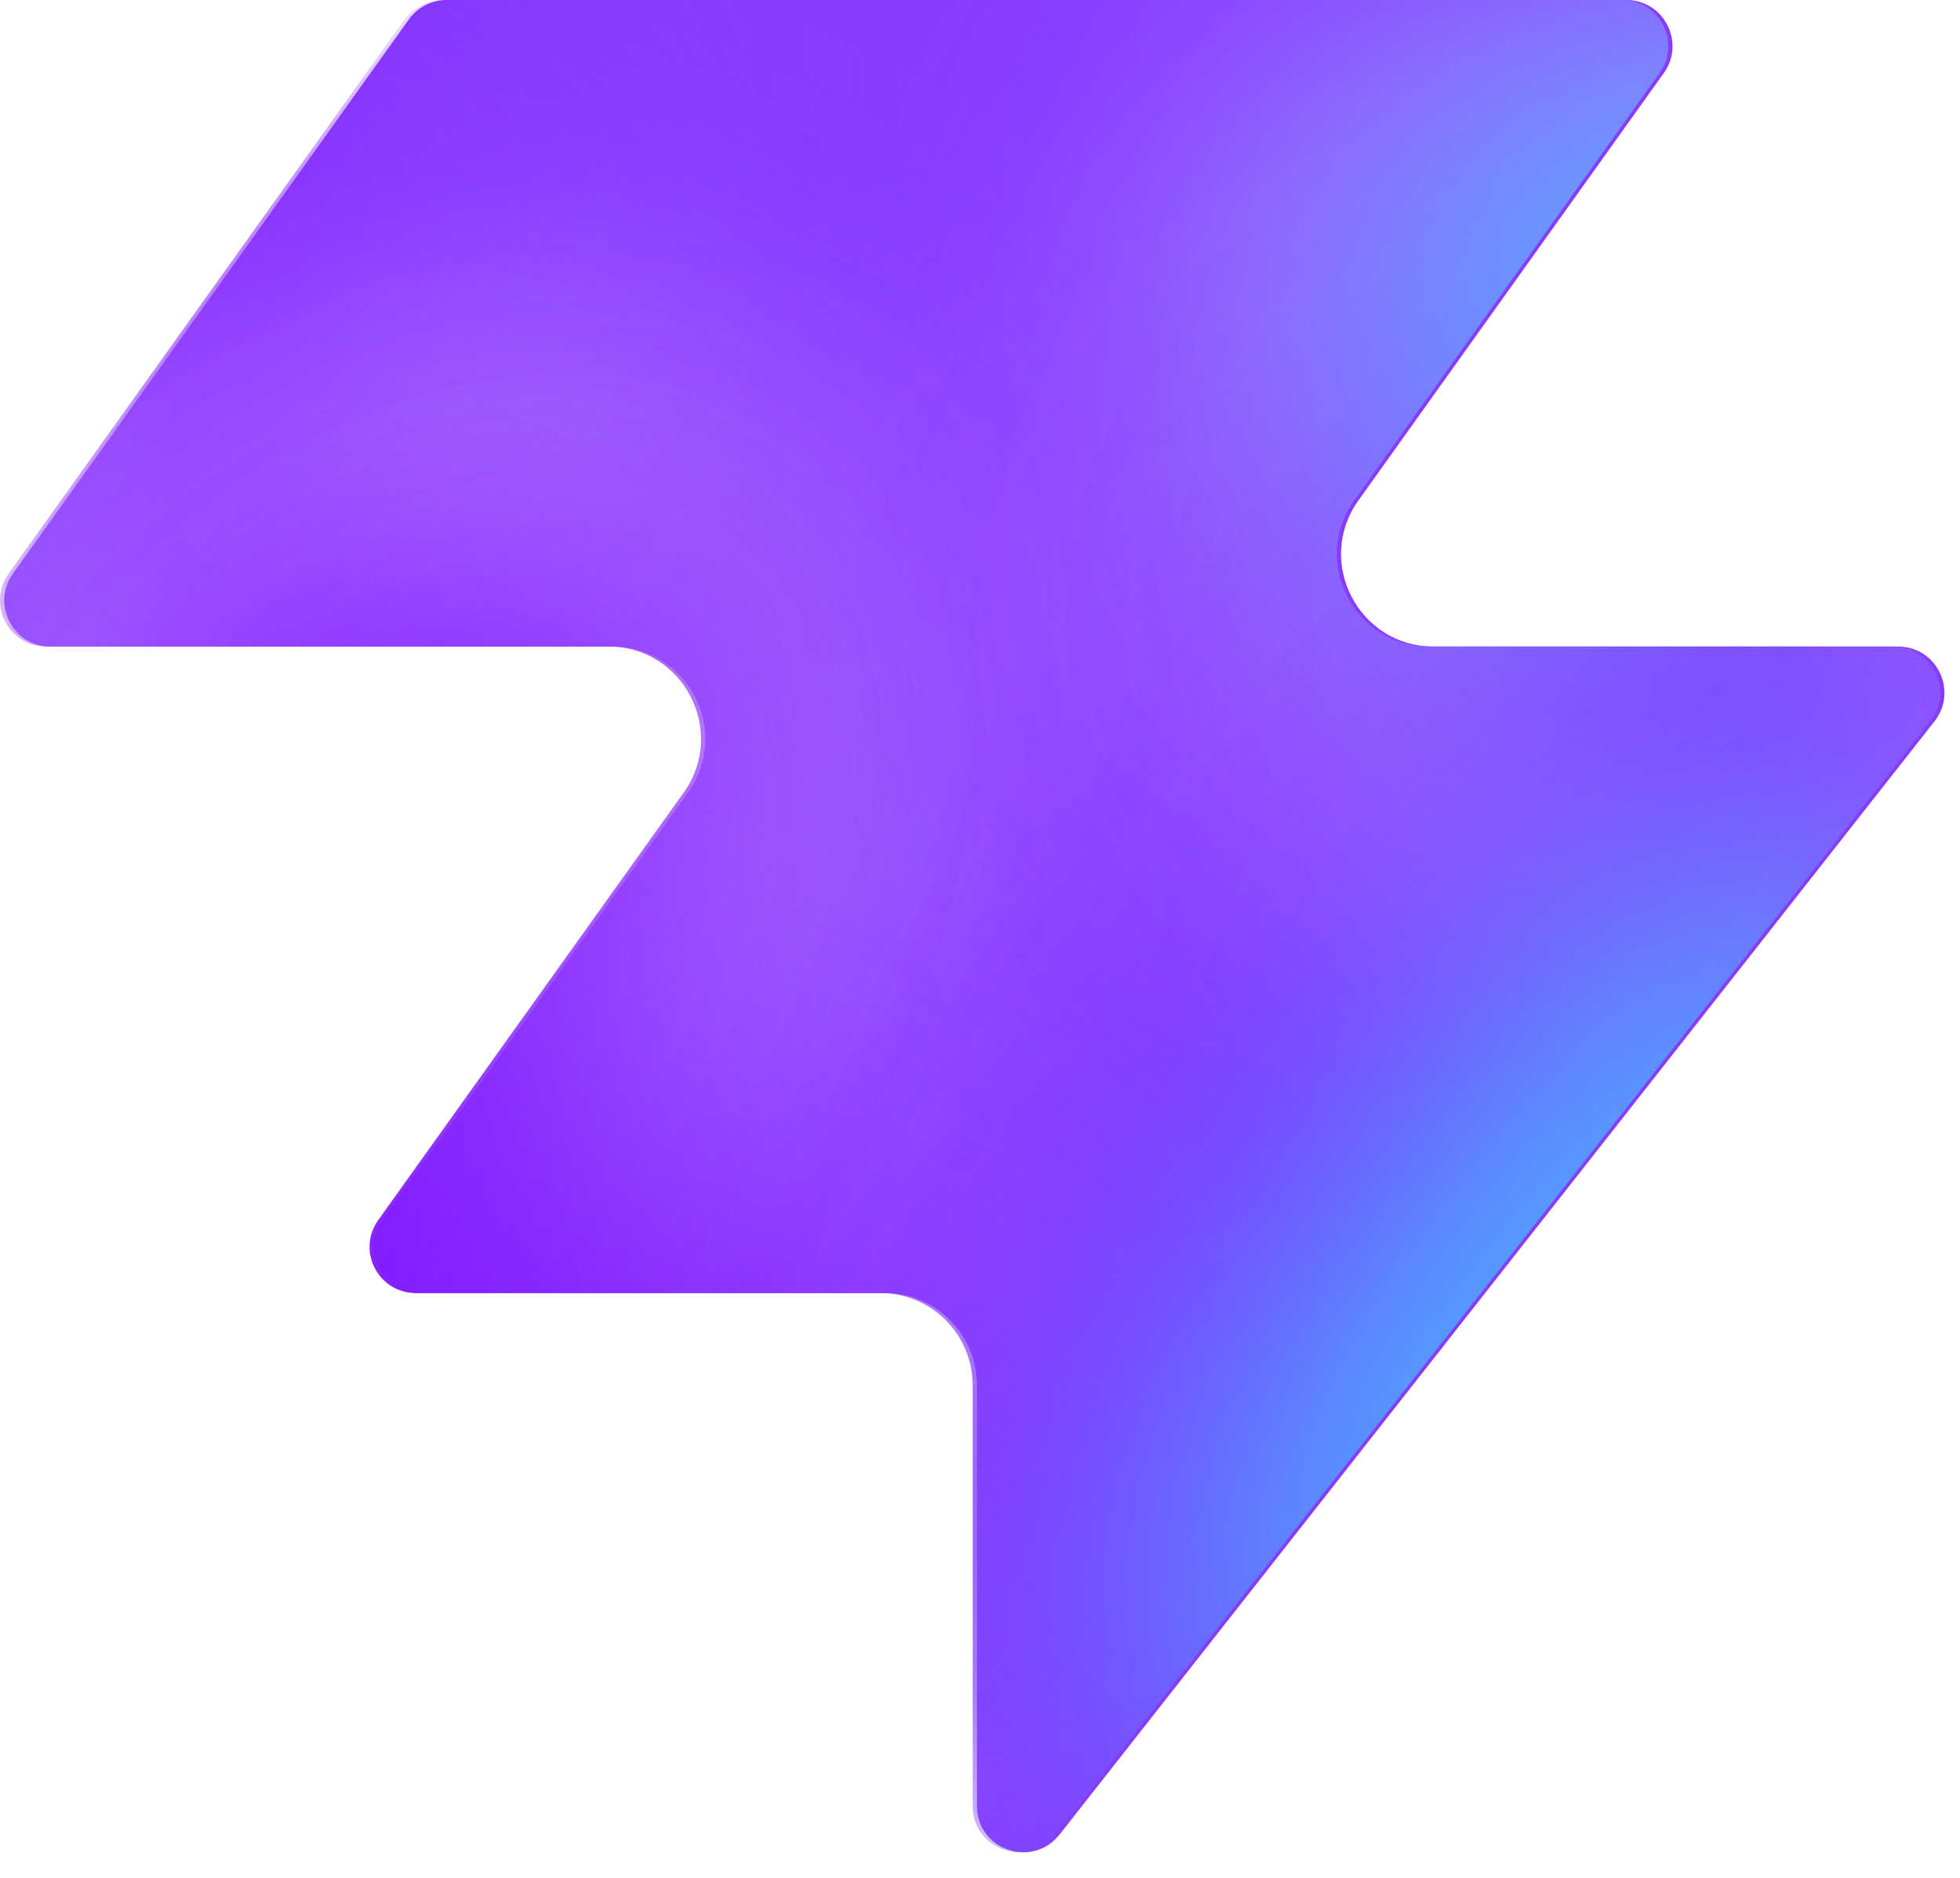
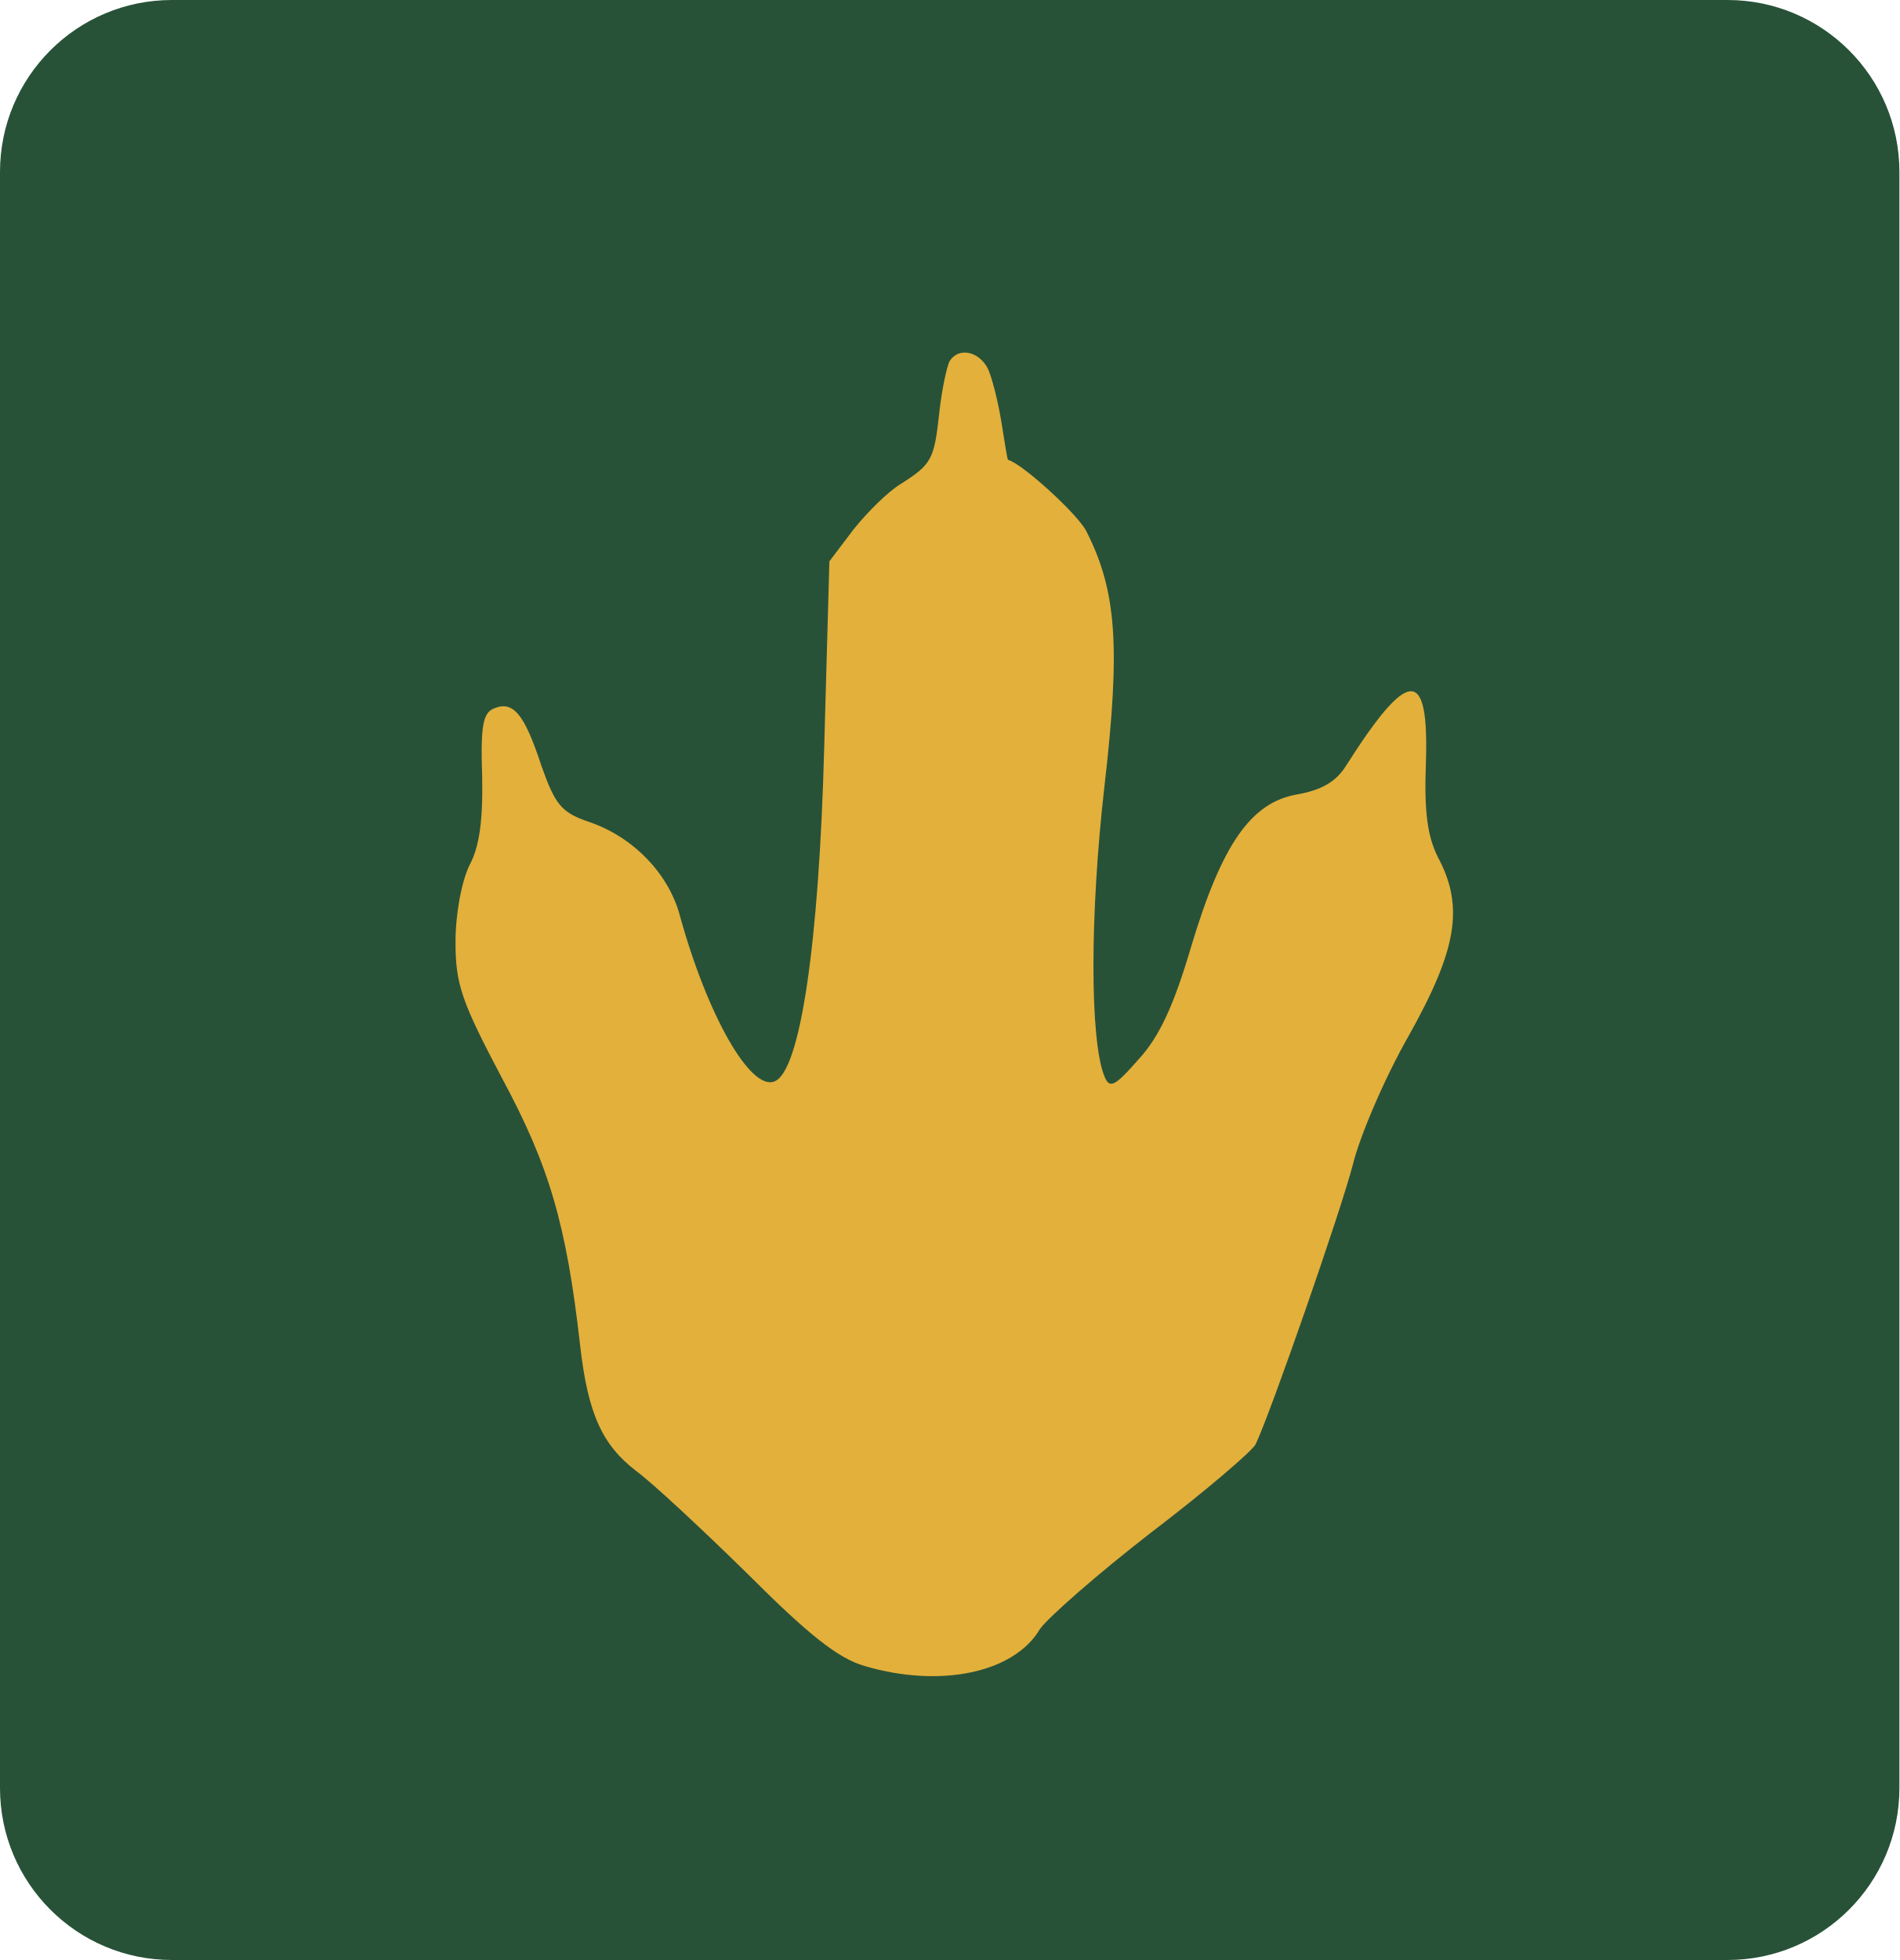
- <svg xmlns="http://www.w3.org/2000/svg" width="48" height="46" fill="none" viewBox="0 0 48 46">
-   <path fill="#863bff" d="M25.946 44.938c-.664.845-2.021.375-2.021-.698V33.937a2.26 2.26 0 0 0-2.262-2.262H10.287c-.92 0-1.456-1.04-.92-1.788l7.48-10.471c1.07-1.497 0-3.578-1.842-3.578H1.237c-.92 0-1.456-1.04-.92-1.788L10.013.474c.214-.297.556-.474.92-.474h28.894c.92 0 1.456 1.04.92 1.788l-7.48 10.471c-1.07 1.498 0 3.579 1.842 3.579h11.377c.943 0 1.473 1.088.89 1.83L25.947 44.94z" style="fill:#863bff;fill:color(display-p3 .525 .23 1);fill-opacity:1" />
-   <mask id="a" width="48" height="46" x="0" y="0" maskUnits="userSpaceOnUse" style="mask-type:alpha">
-     <path fill="#000" d="M25.842 44.938c-.664.844-2.021.375-2.021-.698V33.937a2.26 2.26 0 0 0-2.262-2.262H10.183c-.92 0-1.456-1.04-.92-1.788l7.48-10.471c1.07-1.498 0-3.579-1.842-3.579H1.133c-.92 0-1.456-1.04-.92-1.787L9.91.473c.214-.297.556-.474.92-.474h28.894c.92 0 1.456 1.04.92 1.788l-7.48 10.471c-1.07 1.498 0 3.578 1.842 3.578h11.377c.943 0 1.473 1.088.89 1.832L25.843 44.94z" style="fill:#000;fill-opacity:1" />
-   </mask>
-   <g mask="url(#a)">
-     <g filter="url(#b)">
-       <ellipse cx="5.508" cy="14.704" fill="#ede6ff" rx="5.508" ry="14.704" style="fill:#ede6ff;fill:color(display-p3 .927 .903 1);fill-opacity:1" transform="matrix(.00324 1 1 -.00324 -4.47 31.516)" />
-     </g>
-     <g filter="url(#c)">
-       <ellipse cx="10.399" cy="29.851" fill="#ede6ff" rx="10.399" ry="29.851" style="fill:#ede6ff;fill:color(display-p3 .927 .903 1);fill-opacity:1" transform="matrix(.00324 1 1 -.00324 -39.328 7.883)" />
-     </g>
-     <g filter="url(#d)">
-       <ellipse cx="5.508" cy="30.487" fill="#7e14ff" rx="5.508" ry="30.487" style="fill:#7e14ff;fill:color(display-p3 .492 .077 1);fill-opacity:1" transform="rotate(89.814 -25.913 -14.639)scale(1 -1)" />
-     </g>
-     <g filter="url(#e)">
-       <ellipse cx="5.508" cy="30.599" fill="#7e14ff" rx="5.508" ry="30.599" style="fill:#7e14ff;fill:color(display-p3 .492 .077 1);fill-opacity:1" transform="rotate(89.814 -32.644 -3.334)scale(1 -1)" />
-     </g>
-     <g filter="url(#f)">
-       <ellipse cx="5.508" cy="30.599" fill="#7e14ff" rx="5.508" ry="30.599" style="fill:#7e14ff;fill:color(display-p3 .492 .077 1);fill-opacity:1" transform="matrix(.00324 1 1 -.00324 -34.34 30.47)" />
-     </g>
-     <g filter="url(#g)">
-       <ellipse cx="14.072" cy="22.078" fill="#ede6ff" rx="14.072" ry="22.078" style="fill:#ede6ff;fill:color(display-p3 .927 .903 1);fill-opacity:1" transform="rotate(93.35 24.506 48.493)scale(-1 1)" />
-     </g>
-     <g filter="url(#h)">
-       <ellipse cx="3.47" cy="21.501" fill="#7e14ff" rx="3.47" ry="21.501" style="fill:#7e14ff;fill:color(display-p3 .492 .077 1);fill-opacity:1" transform="rotate(89.009 28.708 47.59)scale(-1 1)" />
-     </g>
-     <g filter="url(#i)">
-       <ellipse cx="3.47" cy="21.501" fill="#7e14ff" rx="3.47" ry="21.501" style="fill:#7e14ff;fill:color(display-p3 .492 .077 1);fill-opacity:1" transform="rotate(89.009 28.708 47.59)scale(-1 1)" />
-     </g>
-     <g filter="url(#j)">
-       <ellipse cx=".387" cy="8.972" fill="#7e14ff" rx="4.407" ry="29.108" style="fill:#7e14ff;fill:color(display-p3 .492 .077 1);fill-opacity:1" transform="rotate(39.51 .387 8.972)" />
-     </g>
-     <g filter="url(#k)">
-       <ellipse cx="47.523" cy="-6.092" fill="#7e14ff" rx="4.407" ry="29.108" style="fill:#7e14ff;fill:color(display-p3 .492 .077 1);fill-opacity:1" transform="rotate(37.892 47.523 -6.092)" />
-     </g>
-     <g filter="url(#l)">
-       <ellipse cx="41.412" cy="6.333" fill="#47bfff" rx="5.971" ry="9.665" style="fill:#47bfff;fill:color(display-p3 .28 .748 1);fill-opacity:1" transform="rotate(37.892 41.412 6.333)" />
-     </g>
-     <g filter="url(#m)">
-       <ellipse cx="-1.879" cy="38.332" fill="#7e14ff" rx="4.407" ry="29.108" style="fill:#7e14ff;fill:color(display-p3 .492 .077 1);fill-opacity:1" transform="rotate(37.892 -1.88 38.332)" />
-     </g>
-     <g filter="url(#n)">
-       <ellipse cx="-1.879" cy="38.332" fill="#7e14ff" rx="4.407" ry="29.108" style="fill:#7e14ff;fill:color(display-p3 .492 .077 1);fill-opacity:1" transform="rotate(37.892 -1.88 38.332)" />
-     </g>
-     <g filter="url(#o)">
-       <ellipse cx="35.651" cy="29.907" fill="#7e14ff" rx="4.407" ry="29.108" style="fill:#7e14ff;fill:color(display-p3 .492 .077 1);fill-opacity:1" transform="rotate(37.892 35.651 29.907)" />
-     </g>
-     <g filter="url(#p)">
-       <ellipse cx="38.418" cy="32.4" fill="#47bfff" rx="5.971" ry="15.297" style="fill:#47bfff;fill:color(display-p3 .28 .748 1);fill-opacity:1" transform="rotate(37.892 38.418 32.4)" />
-     </g>
+ <svg xmlns="http://www.w3.org/2000/svg" viewBox="0 0 221 228">
+   <rect width="100%" height="100%" fill="#285238" rx="20" />
+   <g transform="translate(0, 228) scale(0.1, -0.1)" fill="#E3B03B" stroke="none">
+     <path d="M1105 1860 c-3 -5 -9 -32 -12 -59 -6 -56 -9 -61 -45 -84 -15 -9 -39 -33 -55 -53 l-28 -37 -6 -216 c-6 -229 -28 -378 -58 -389 -28 -11 -78 77 -110 193 -13 49 -55 92 -106 109 -32 11 -39 20 -55 65 -20 61 -33 76 -55 67 -13 -5 -16 -20 -14 -79 1 -51 -3 -82 -15 -104 -9 -19 -16 -56 -16 -89 0 -49 7 -69 54 -158 55 -102 75 -170 91 -311 9 -80 26 -116 65 -146 18 -13 76 -67 129 -119 72 -72 106 -99 137 -108 88 -26 174 -8 204 43 9 13 67 64 129 112 63 48 118 95 122 103 18 38 99 271 113 325 8 33 37 101 65 150 56 100 65 150 34 208 -12 24 -16 52 -14 108 4 114 -20 113 -93 -2 -12 -19 -29 -28 -56 -33 -54 -9 -88 -57 -124 -177 -20 -68 -37 -105 -61 -131 -28 -32 -34 -35 -40 -20 -17 42 -17 188 0 337 19 164 14 228 -21 297 -10 20 -75 79 -91 83 -1 0 -4 20 -8 45 -4 24 -11 52 -16 62 -11 20 -34 24 -44 8z" />
  </g>
-   <defs>
-     <filter id="b" width="60.045" height="41.654" x="-19.77" y="16.149" color-interpolation-filters="sRGB" filterUnits="userSpaceOnUse">
-       <feFlood flood-opacity="0" result="BackgroundImageFix" />
-       <feBlend in="SourceGraphic" in2="BackgroundImageFix" result="shape" />
-       <feGaussianBlur result="effect1_foregroundBlur_2002_17158" stdDeviation="7.659" />
-     </filter>
-     <filter id="c" width="90.34" height="51.437" x="-54.613" y="-7.533" color-interpolation-filters="sRGB" filterUnits="userSpaceOnUse">
-       <feFlood flood-opacity="0" result="BackgroundImageFix" />
-       <feBlend in="SourceGraphic" in2="BackgroundImageFix" result="shape" />
-       <feGaussianBlur result="effect1_foregroundBlur_2002_17158" stdDeviation="7.659" />
-     </filter>
-     <filter id="d" width="79.355" height="29.4" x="-49.64" y="2.03" color-interpolation-filters="sRGB" filterUnits="userSpaceOnUse">
-       <feFlood flood-opacity="0" result="BackgroundImageFix" />
-       <feBlend in="SourceGraphic" in2="BackgroundImageFix" result="shape" />
-       <feGaussianBlur result="effect1_foregroundBlur_2002_17158" stdDeviation="4.596" />
-     </filter>
-     <filter id="e" width="79.579" height="29.4" x="-45.045" y="20.029" color-interpolation-filters="sRGB" filterUnits="userSpaceOnUse">
-       <feFlood flood-opacity="0" result="BackgroundImageFix" />
-       <feBlend in="SourceGraphic" in2="BackgroundImageFix" result="shape" />
-       <feGaussianBlur result="effect1_foregroundBlur_2002_17158" stdDeviation="4.596" />
-     </filter>
-     <filter id="f" width="79.579" height="29.4" x="-43.513" y="21.178" color-interpolation-filters="sRGB" filterUnits="userSpaceOnUse">
-       <feFlood flood-opacity="0" result="BackgroundImageFix" />
-       <feBlend in="SourceGraphic" in2="BackgroundImageFix" result="shape" />
-       <feGaussianBlur result="effect1_foregroundBlur_2002_17158" stdDeviation="4.596" />
-     </filter>
-     <filter id="g" width="74.749" height="58.852" x="15.756" y="-17.901" color-interpolation-filters="sRGB" filterUnits="userSpaceOnUse">
-       <feFlood flood-opacity="0" result="BackgroundImageFix" />
-       <feBlend in="SourceGraphic" in2="BackgroundImageFix" result="shape" />
-       <feGaussianBlur result="effect1_foregroundBlur_2002_17158" stdDeviation="7.659" />
-     </filter>
-     <filter id="h" width="61.377" height="25.362" x="23.548" y="2.284" color-interpolation-filters="sRGB" filterUnits="userSpaceOnUse">
-       <feFlood flood-opacity="0" result="BackgroundImageFix" />
-       <feBlend in="SourceGraphic" in2="BackgroundImageFix" result="shape" />
-       <feGaussianBlur result="effect1_foregroundBlur_2002_17158" stdDeviation="4.596" />
-     </filter>
-     <filter id="i" width="61.377" height="25.362" x="23.548" y="2.284" color-interpolation-filters="sRGB" filterUnits="userSpaceOnUse">
-       <feFlood flood-opacity="0" result="BackgroundImageFix" />
-       <feBlend in="SourceGraphic" in2="BackgroundImageFix" result="shape" />
-       <feGaussianBlur result="effect1_foregroundBlur_2002_17158" stdDeviation="4.596" />
-     </filter>
-     <filter id="j" width="56.045" height="63.649" x="-27.636" y="-22.853" color-interpolation-filters="sRGB" filterUnits="userSpaceOnUse">
-       <feFlood flood-opacity="0" result="BackgroundImageFix" />
-       <feBlend in="SourceGraphic" in2="BackgroundImageFix" result="shape" />
-       <feGaussianBlur result="effect1_foregroundBlur_2002_17158" stdDeviation="4.596" />
-     </filter>
-     <filter id="k" width="54.814" height="64.646" x="20.116" y="-38.415" color-interpolation-filters="sRGB" filterUnits="userSpaceOnUse">
-       <feFlood flood-opacity="0" result="BackgroundImageFix" />
-       <feBlend in="SourceGraphic" in2="BackgroundImageFix" result="shape" />
-       <feGaussianBlur result="effect1_foregroundBlur_2002_17158" stdDeviation="4.596" />
-     </filter>
-     <filter id="l" width="33.541" height="35.313" x="24.641" y="-11.323" color-interpolation-filters="sRGB" filterUnits="userSpaceOnUse">
-       <feFlood flood-opacity="0" result="BackgroundImageFix" />
-       <feBlend in="SourceGraphic" in2="BackgroundImageFix" result="shape" />
-       <feGaussianBlur result="effect1_foregroundBlur_2002_17158" stdDeviation="4.596" />
-     </filter>
-     <filter id="m" width="54.814" height="64.646" x="-29.286" y="6.009" color-interpolation-filters="sRGB" filterUnits="userSpaceOnUse">
-       <feFlood flood-opacity="0" result="BackgroundImageFix" />
-       <feBlend in="SourceGraphic" in2="BackgroundImageFix" result="shape" />
-       <feGaussianBlur result="effect1_foregroundBlur_2002_17158" stdDeviation="4.596" />
-     </filter>
-     <filter id="n" width="54.814" height="64.646" x="-29.286" y="6.009" color-interpolation-filters="sRGB" filterUnits="userSpaceOnUse">
-       <feFlood flood-opacity="0" result="BackgroundImageFix" />
-       <feBlend in="SourceGraphic" in2="BackgroundImageFix" result="shape" />
-       <feGaussianBlur result="effect1_foregroundBlur_2002_17158" stdDeviation="4.596" />
-     </filter>
-     <filter id="o" width="54.814" height="64.646" x="8.244" y="-2.416" color-interpolation-filters="sRGB" filterUnits="userSpaceOnUse">
-       <feFlood flood-opacity="0" result="BackgroundImageFix" />
-       <feBlend in="SourceGraphic" in2="BackgroundImageFix" result="shape" />
-       <feGaussianBlur result="effect1_foregroundBlur_2002_17158" stdDeviation="4.596" />
-     </filter>
-     <filter id="p" width="39.409" height="43.623" x="18.713" y="10.588" color-interpolation-filters="sRGB" filterUnits="userSpaceOnUse">
-       <feFlood flood-opacity="0" result="BackgroundImageFix" />
-       <feBlend in="SourceGraphic" in2="BackgroundImageFix" result="shape" />
-       <feGaussianBlur result="effect1_foregroundBlur_2002_17158" stdDeviation="4.596" />
-     </filter>
-   </defs>
</svg>
